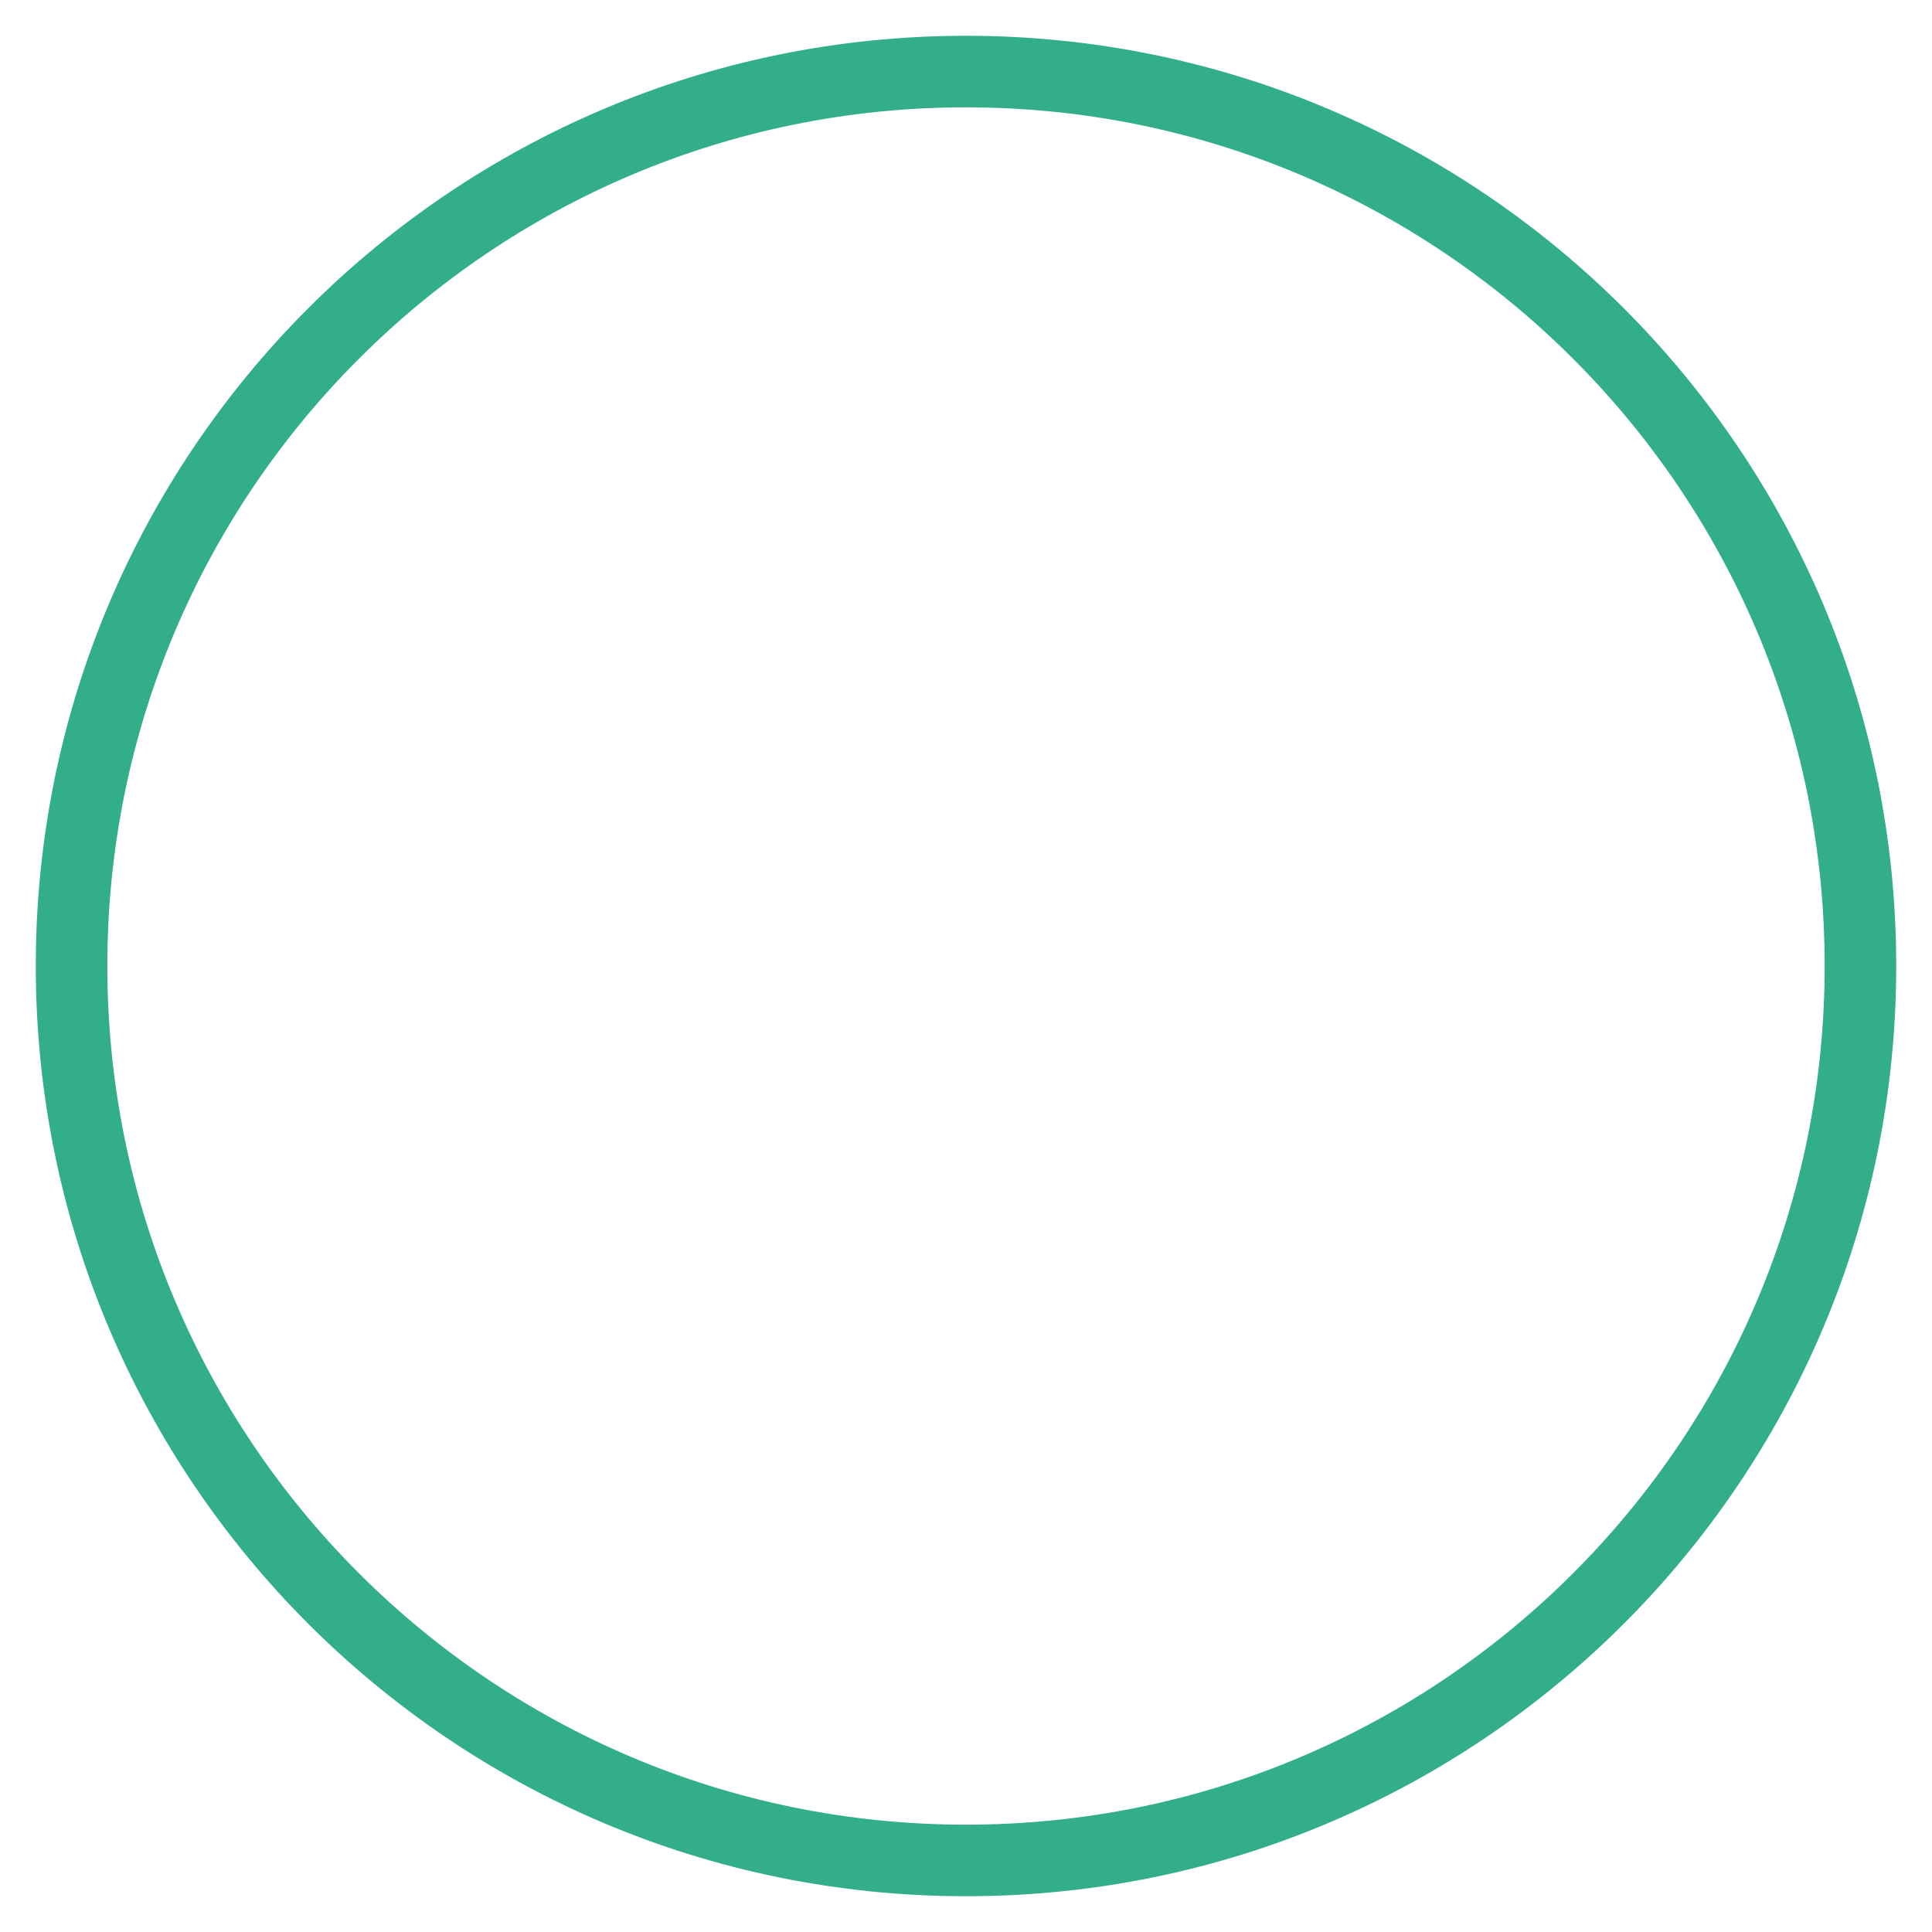
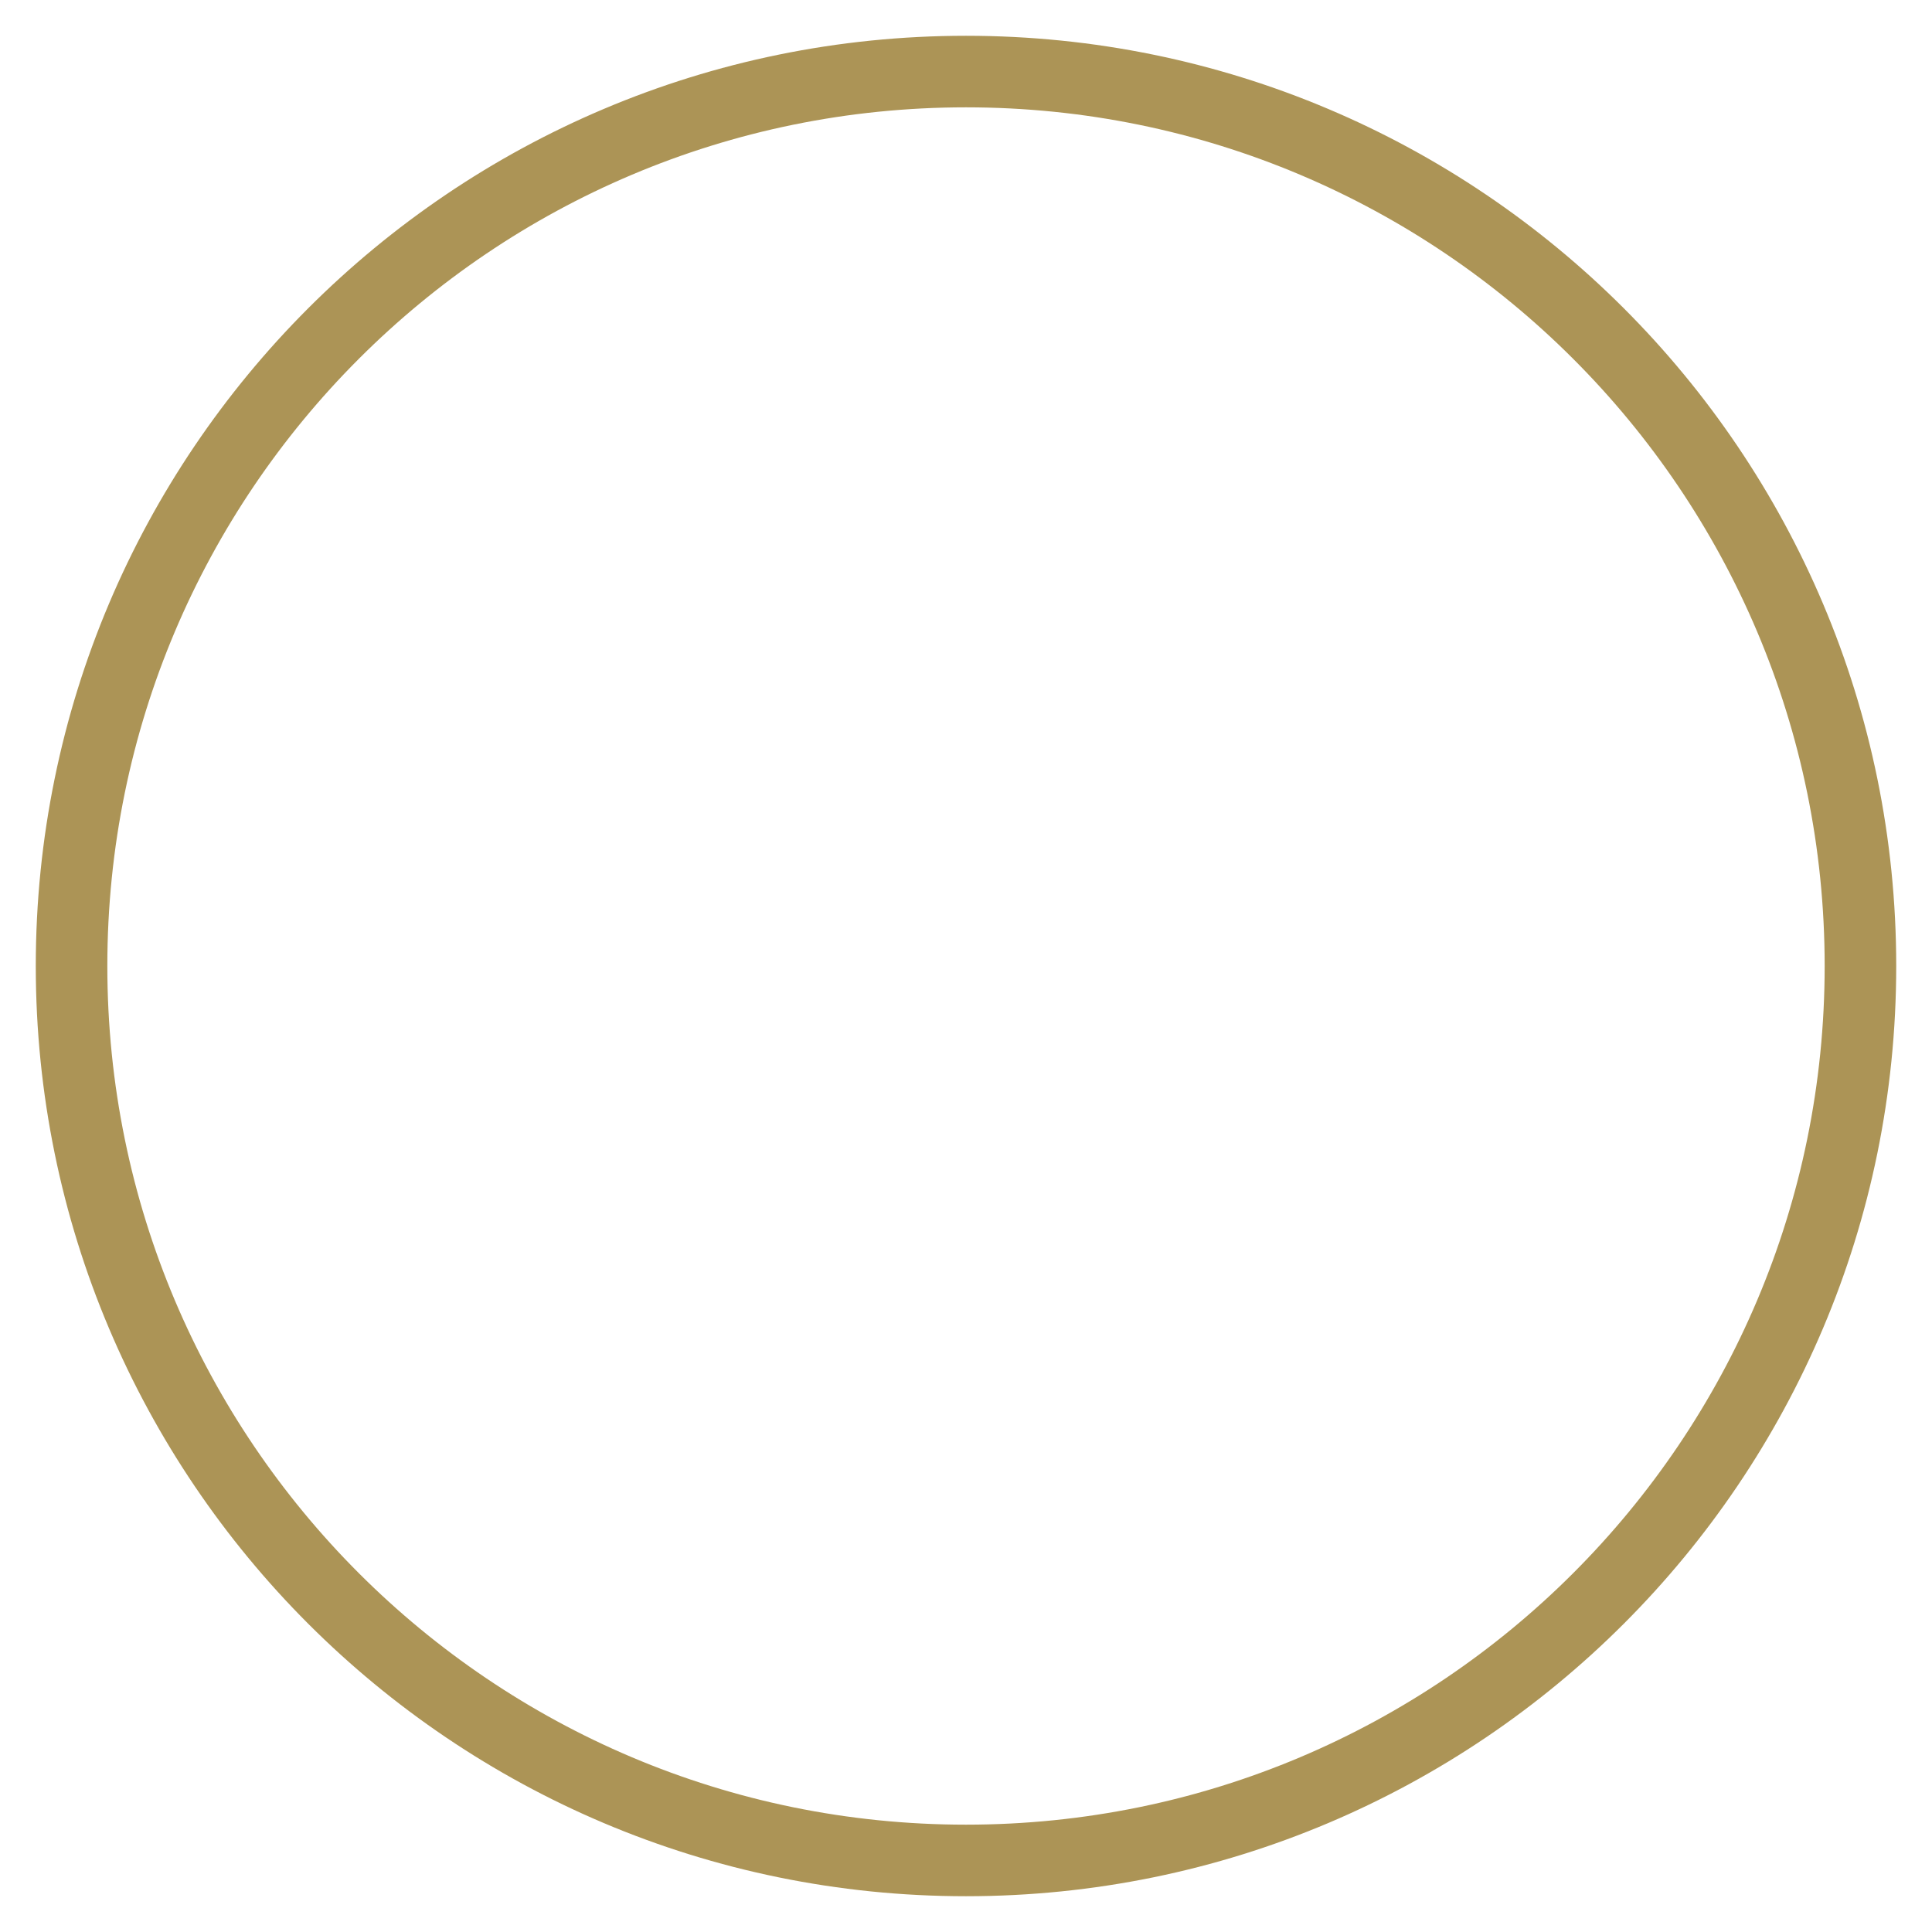
<svg xmlns="http://www.w3.org/2000/svg" width="27px" height="27px" viewBox="0 0 27 27" version="1.1">
  <defs />
  <g id="Welcome" stroke="none" stroke-width="1" fill="none" fill-rule="evenodd">
-     <g id="Account.jsx-(NoBankNoBudget)" transform="translate(-127, -304)" stroke="#33AE8B">
+     <g id="Account.jsx-(NoBankNoBudget)" transform="translate(-127, -304)" stroke="#AC9456">
      <g id="Group-4-Copy" transform="translate(102, 207)">
        <g id="Group-7-Copy-2" transform="translate(26, 97)">
          <circle id="Oval-3" cx="12.5" cy="13.5" r="12.5" />
        </g>
      </g>
    </g>
  </g>
</svg>
